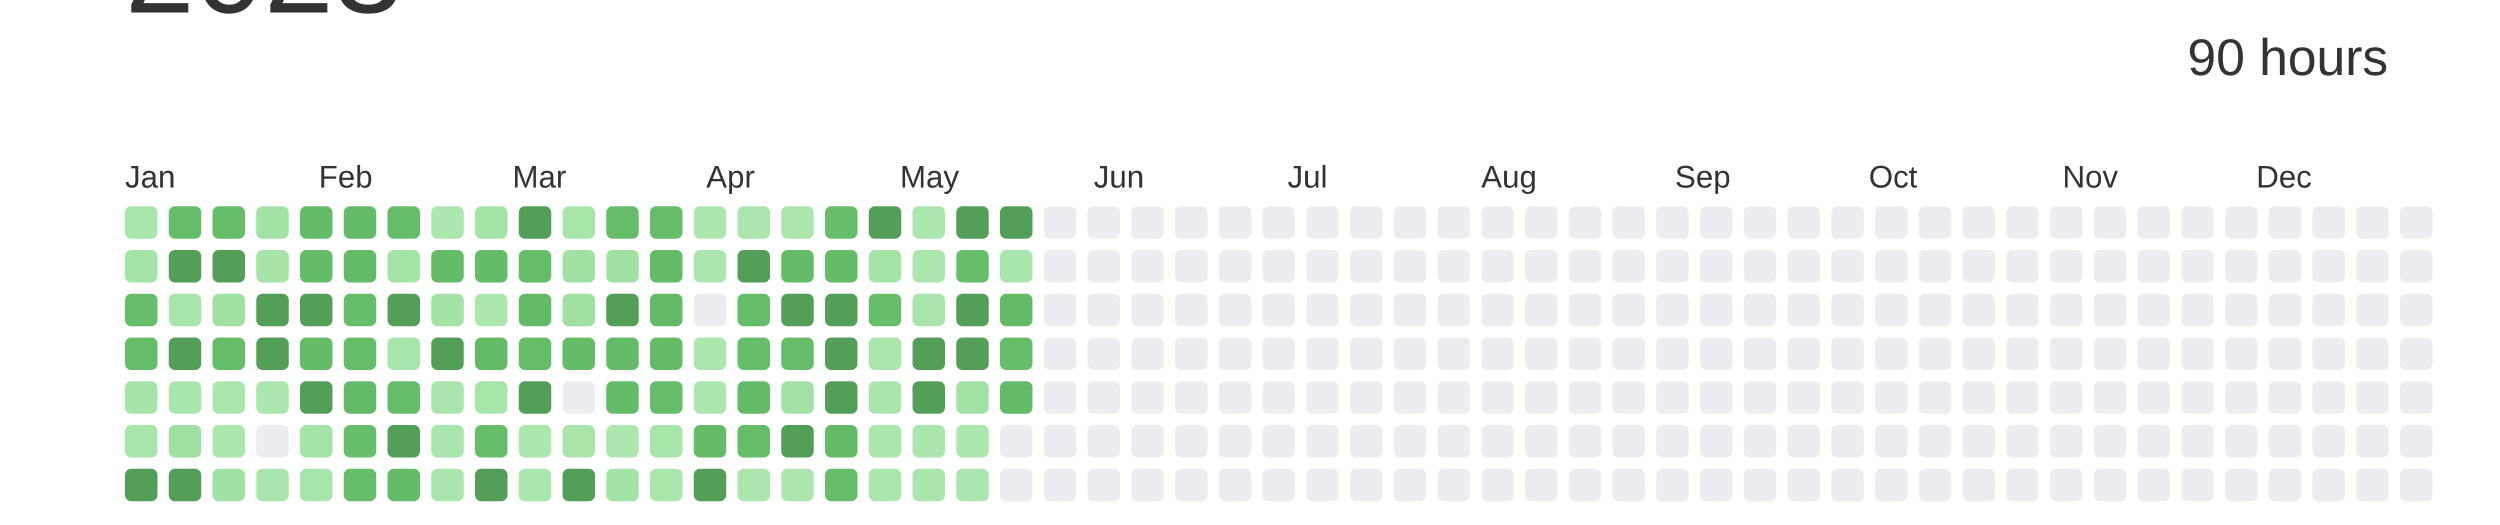
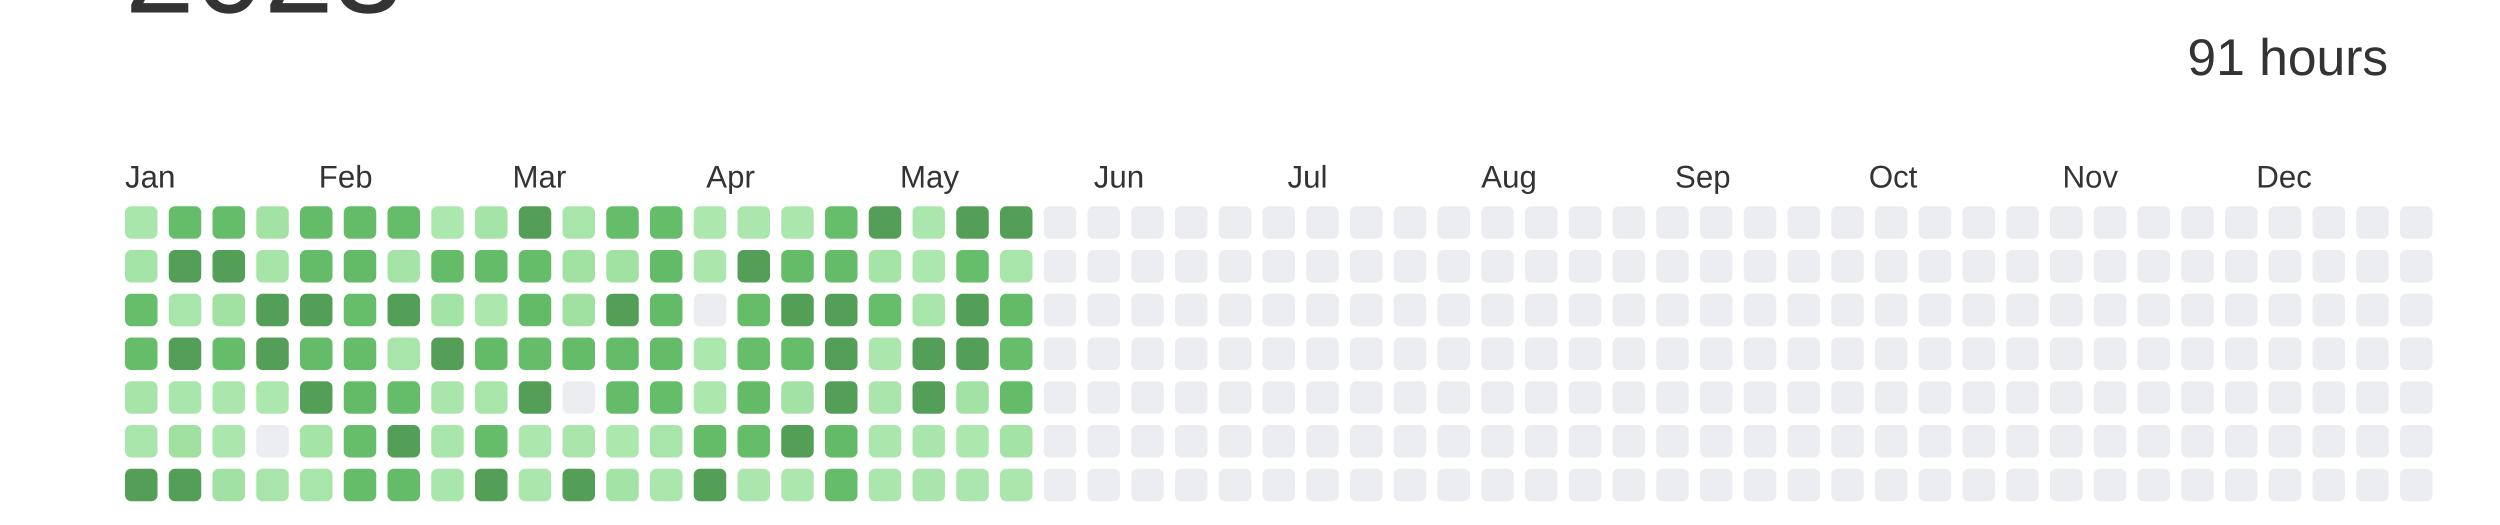
<svg xmlns="http://www.w3.org/2000/svg" baseProfile="full" height="42mm" version="1.1" viewBox="0,0,200,42" width="200mm">
  <defs />
  <rect fill="#ffffff" height="42" width="200" x="0" y="0" />
  <text alignment-baseline="hanging" fill="#333333" style="font-size:10.0px; font-family:Arial;" x="10" y="1">2023</text>
-   <text alignment-baseline="hanging" fill="#333333" style="font-size:4.125px; font-family:Arial;" x="175" y="6">90 hours</text>
+   <text alignment-baseline="hanging" fill="#333333" style="font-size:4.125px; font-family:Arial;" x="175" y="6">91 hours</text>
  <text fill="#333333" style="font-size:2.5px; font-family:Arial" x="10.0" y="15">Jan</text>
  <text fill="#333333" style="font-size:2.5px; font-family:Arial" x="25.5" y="15">Feb</text>
  <text fill="#333333" style="font-size:2.5px; font-family:Arial" x="41.0" y="15">Mar</text>
  <text fill="#333333" style="font-size:2.5px; font-family:Arial" x="56.5" y="15">Apr</text>
  <text fill="#333333" style="font-size:2.5px; font-family:Arial" x="72.0" y="15">May</text>
  <text fill="#333333" style="font-size:2.5px; font-family:Arial" x="87.5" y="15">Jun</text>
  <text fill="#333333" style="font-size:2.5px; font-family:Arial" x="103.0" y="15">Jul</text>
  <text fill="#333333" style="font-size:2.5px; font-family:Arial" x="118.5" y="15">Aug</text>
  <text fill="#333333" style="font-size:2.5px; font-family:Arial" x="134.0" y="15">Sep</text>
  <text fill="#333333" style="font-size:2.5px; font-family:Arial" x="149.5" y="15">Oct</text>
  <text fill="#333333" style="font-size:2.5px; font-family:Arial" x="165.0" y="15">Nov</text>
  <text fill="#333333" style="font-size:2.5px; font-family:Arial" x="180.5" y="15">Dec</text>
  <rect fill="#a9e6ab" height="2.6" rx="0.5" ry="0.5" width="2.6" x="10.0" y="16.5" />
  <rect fill="#a5e4a7" height="2.6" rx="0.5" ry="0.5" width="2.6" x="10.0" y="20.0" />
  <rect fill="#66be6b" height="2.6" rx="0.5" ry="0.5" width="2.6" x="10.0" y="23.5" />
  <rect fill="#65bd6a" height="2.6" rx="0.5" ry="0.5" width="2.6" x="10.0" y="27.0" />
  <rect fill="#a6e4a8" height="2.6" rx="0.5" ry="0.5" width="2.6" x="10.0" y="30.5" />
  <rect fill="#a9e6ab" height="2.6" rx="0.5" ry="0.5" width="2.6" x="10.0" y="34.0" />
  <rect fill="#549F57" height="2.6" rx="0.5" ry="0.5" width="2.6" x="10.0" y="37.5" />
  <rect fill="#65bd6a" height="2.6" rx="0.5" ry="0.5" width="2.6" x="13.5" y="16.5" />
  <rect fill="#549F57" height="2.6" rx="0.5" ry="0.5" width="2.6" x="13.5" y="20.0" />
  <rect fill="#a8e5aa" height="2.6" rx="0.5" ry="0.5" width="2.6" x="13.5" y="23.5" />
  <rect fill="#549F57" height="2.6" rx="0.5" ry="0.5" width="2.6" x="13.5" y="27.0" />
  <rect fill="#a9e6ab" height="2.6" rx="0.5" ry="0.5" width="2.6" x="13.5" y="30.5" />
  <rect fill="#a0e1a2" height="2.6" rx="0.5" ry="0.5" width="2.6" x="13.5" y="34.0" />
  <rect fill="#549F57" height="2.6" rx="0.5" ry="0.5" width="2.6" x="13.5" y="37.5" />
  <rect fill="#65bd69" height="2.6" rx="0.5" ry="0.5" width="2.6" x="17.0" y="16.5" />
  <rect fill="#549F57" height="2.6" rx="0.5" ry="0.5" width="2.6" x="17.0" y="20.0" />
  <rect fill="#a1e2a3" height="2.6" rx="0.5" ry="0.5" width="2.6" x="17.0" y="23.5" />
  <rect fill="#65bd6a" height="2.6" rx="0.5" ry="0.5" width="2.6" x="17.0" y="27.0" />
  <rect fill="#abe7ad" height="2.6" rx="0.5" ry="0.5" width="2.6" x="17.0" y="30.5" />
  <rect fill="#abe6ad" height="2.6" rx="0.5" ry="0.5" width="2.6" x="17.0" y="34.0" />
  <rect fill="#a1e2a4" height="2.6" rx="0.5" ry="0.5" width="2.6" x="17.0" y="37.5" />
  <rect fill="#a2e2a4" height="2.6" rx="0.5" ry="0.5" width="2.6" x="20.5" y="16.5" />
  <rect fill="#a6e4a8" height="2.6" rx="0.5" ry="0.5" width="2.6" x="20.5" y="20.0" />
  <rect fill="#549F57" height="2.6" rx="0.5" ry="0.5" width="2.6" x="20.5" y="23.5" />
  <rect fill="#549F57" height="2.6" rx="0.5" ry="0.5" width="2.6" x="20.5" y="27.0" />
  <rect fill="#ace7ae" height="2.6" rx="0.5" ry="0.5" width="2.6" x="20.5" y="30.5" />
  <rect fill="#EBEDF0" height="2.6" rx="0.5" ry="0.5" width="2.6" x="20.5" y="34.0" />
  <rect fill="#a9e5ab" height="2.6" rx="0.5" ry="0.5" width="2.6" x="20.5" y="37.5" />
  <rect fill="#64bc69" height="2.6" rx="0.5" ry="0.5" width="2.6" x="24.0" y="16.5" />
  <rect fill="#64bc68" height="2.6" rx="0.5" ry="0.5" width="2.6" x="24.0" y="20.0" />
  <rect fill="#549F57" height="2.6" rx="0.5" ry="0.5" width="2.6" x="24.0" y="23.5" />
  <rect fill="#64bc69" height="2.6" rx="0.5" ry="0.5" width="2.6" x="24.0" y="27.0" />
  <rect fill="#549F57" height="2.6" rx="0.5" ry="0.5" width="2.6" x="24.0" y="30.5" />
  <rect fill="#a4e4a7" height="2.6" rx="0.5" ry="0.5" width="2.6" x="24.0" y="34.0" />
  <rect fill="#a8e5aa" height="2.6" rx="0.5" ry="0.5" width="2.6" x="24.0" y="37.5" />
  <rect fill="#64bc69" height="2.6" rx="0.5" ry="0.5" width="2.6" x="27.5" y="16.5" />
  <rect fill="#63bb68" height="2.6" rx="0.5" ry="0.5" width="2.6" x="27.5" y="20.0" />
  <rect fill="#66be6b" height="2.6" rx="0.5" ry="0.5" width="2.6" x="27.5" y="23.5" />
  <rect fill="#65bd6a" height="2.6" rx="0.5" ry="0.5" width="2.6" x="27.5" y="27.0" />
  <rect fill="#63bb68" height="2.6" rx="0.5" ry="0.5" width="2.6" x="27.5" y="30.5" />
  <rect fill="#66be6a" height="2.6" rx="0.5" ry="0.5" width="2.6" x="27.5" y="34.0" />
  <rect fill="#65bd6a" height="2.6" rx="0.5" ry="0.5" width="2.6" x="27.5" y="37.5" />
  <rect fill="#65bd6a" height="2.6" rx="0.5" ry="0.5" width="2.6" x="31.0" y="16.5" />
  <rect fill="#a5e4a7" height="2.6" rx="0.5" ry="0.5" width="2.6" x="31.0" y="20.0" />
  <rect fill="#549F57" height="2.6" rx="0.5" ry="0.5" width="2.6" x="31.0" y="23.5" />
  <rect fill="#a8e5aa" height="2.6" rx="0.5" ry="0.5" width="2.6" x="31.0" y="27.0" />
  <rect fill="#65bd6a" height="2.6" rx="0.5" ry="0.5" width="2.6" x="31.0" y="30.5" />
  <rect fill="#549F57" height="2.6" rx="0.5" ry="0.5" width="2.6" x="31.0" y="34.0" />
  <rect fill="#64bc69" height="2.6" rx="0.5" ry="0.5" width="2.6" x="31.0" y="37.5" />
  <rect fill="#ace7ae" height="2.6" rx="0.5" ry="0.5" width="2.6" x="34.5" y="16.5" />
  <rect fill="#64bc69" height="2.6" rx="0.5" ry="0.5" width="2.6" x="34.5" y="20.0" />
  <rect fill="#a3e3a5" height="2.6" rx="0.5" ry="0.5" width="2.6" x="34.5" y="23.5" />
  <rect fill="#549F57" height="2.6" rx="0.5" ry="0.5" width="2.6" x="34.5" y="27.0" />
  <rect fill="#aae6ac" height="2.6" rx="0.5" ry="0.5" width="2.6" x="34.5" y="30.5" />
  <rect fill="#a9e6ab" height="2.6" rx="0.5" ry="0.5" width="2.6" x="34.5" y="34.0" />
  <rect fill="#a9e6ab" height="2.6" rx="0.5" ry="0.5" width="2.6" x="34.5" y="37.5" />
  <rect fill="#a5e4a7" height="2.6" rx="0.5" ry="0.5" width="2.6" x="38.0" y="16.5" />
  <rect fill="#64bc69" height="2.6" rx="0.5" ry="0.5" width="2.6" x="38.0" y="20.0" />
  <rect fill="#ace7ae" height="2.6" rx="0.5" ry="0.5" width="2.6" x="38.0" y="23.5" />
  <rect fill="#63bb68" height="2.6" rx="0.5" ry="0.5" width="2.6" x="38.0" y="27.0" />
  <rect fill="#a7e5a9" height="2.6" rx="0.5" ry="0.5" width="2.6" x="38.0" y="30.5" />
  <rect fill="#65bd6a" height="2.6" rx="0.5" ry="0.5" width="2.6" x="38.0" y="34.0" />
  <rect fill="#549F57" height="2.6" rx="0.5" ry="0.5" width="2.6" x="38.0" y="37.5" />
  <rect fill="#549F57" height="2.6" rx="0.5" ry="0.5" width="2.6" x="41.5" y="16.5" />
  <rect fill="#65bd6a" height="2.6" rx="0.5" ry="0.5" width="2.6" x="41.5" y="20.0" />
  <rect fill="#63bb68" height="2.6" rx="0.5" ry="0.5" width="2.6" x="41.5" y="23.5" />
  <rect fill="#65bd6a" height="2.6" rx="0.5" ry="0.5" width="2.6" x="41.5" y="27.0" />
  <rect fill="#549F57" height="2.6" rx="0.5" ry="0.5" width="2.6" x="41.5" y="30.5" />
  <rect fill="#ace7ae" height="2.6" rx="0.5" ry="0.5" width="2.6" x="41.5" y="34.0" />
  <rect fill="#abe7ad" height="2.6" rx="0.5" ry="0.5" width="2.6" x="41.5" y="37.5" />
  <rect fill="#a8e5aa" height="2.6" rx="0.5" ry="0.5" width="2.6" x="45.0" y="16.5" />
  <rect fill="#a1e2a3" height="2.6" rx="0.5" ry="0.5" width="2.6" x="45.0" y="20.0" />
  <rect fill="#a0e1a2" height="2.6" rx="0.5" ry="0.5" width="2.6" x="45.0" y="23.5" />
  <rect fill="#64bc69" height="2.6" rx="0.5" ry="0.5" width="2.6" x="45.0" y="27.0" />
  <rect fill="#EBEDF0" height="2.6" rx="0.5" ry="0.5" width="2.6" x="45.0" y="30.5" />
  <rect fill="#aae6ac" height="2.6" rx="0.5" ry="0.5" width="2.6" x="45.0" y="34.0" />
  <rect fill="#549F57" height="2.6" rx="0.5" ry="0.5" width="2.6" x="45.0" y="37.5" />
  <rect fill="#65bd6a" height="2.6" rx="0.5" ry="0.5" width="2.6" x="48.5" y="16.5" />
  <rect fill="#a1e2a3" height="2.6" rx="0.5" ry="0.5" width="2.6" x="48.5" y="20.0" />
  <rect fill="#549F57" height="2.6" rx="0.5" ry="0.5" width="2.6" x="48.5" y="23.5" />
  <rect fill="#64bc69" height="2.6" rx="0.5" ry="0.5" width="2.6" x="48.5" y="27.0" />
  <rect fill="#64bc69" height="2.6" rx="0.5" ry="0.5" width="2.6" x="48.5" y="30.5" />
  <rect fill="#ace7ae" height="2.6" rx="0.5" ry="0.5" width="2.6" x="48.5" y="34.0" />
  <rect fill="#a3e3a5" height="2.6" rx="0.5" ry="0.5" width="2.6" x="48.5" y="37.5" />
  <rect fill="#65bc69" height="2.6" rx="0.5" ry="0.5" width="2.6" x="52.0" y="16.5" />
  <rect fill="#63bb68" height="2.6" rx="0.5" ry="0.5" width="2.6" x="52.0" y="20.0" />
  <rect fill="#63bb68" height="2.6" rx="0.5" ry="0.5" width="2.6" x="52.0" y="23.5" />
  <rect fill="#64bb68" height="2.6" rx="0.5" ry="0.5" width="2.6" x="52.0" y="27.0" />
  <rect fill="#65bd6a" height="2.6" rx="0.5" ry="0.5" width="2.6" x="52.0" y="30.5" />
  <rect fill="#a8e5aa" height="2.6" rx="0.5" ry="0.5" width="2.6" x="52.0" y="34.0" />
  <rect fill="#abe7ad" height="2.6" rx="0.5" ry="0.5" width="2.6" x="52.0" y="37.5" />
  <rect fill="#ace7ae" height="2.6" rx="0.5" ry="0.5" width="2.6" x="55.5" y="16.5" />
  <rect fill="#abe7ad" height="2.6" rx="0.5" ry="0.5" width="2.6" x="55.5" y="20.0" />
  <rect fill="#EBEDF0" height="2.6" rx="0.5" ry="0.5" width="2.6" x="55.5" y="23.5" />
  <rect fill="#ace7ae" height="2.6" rx="0.5" ry="0.5" width="2.6" x="55.5" y="27.0" />
  <rect fill="#ace7ae" height="2.6" rx="0.5" ry="0.5" width="2.6" x="55.5" y="30.5" />
  <rect fill="#64bb68" height="2.6" rx="0.5" ry="0.5" width="2.6" x="55.5" y="34.0" />
  <rect fill="#549F57" height="2.6" rx="0.5" ry="0.5" width="2.6" x="55.5" y="37.5" />
  <rect fill="#abe7ad" height="2.6" rx="0.5" ry="0.5" width="2.6" x="59.0" y="16.5" />
  <rect fill="#549F57" height="2.6" rx="0.5" ry="0.5" width="2.6" x="59.0" y="20.0" />
  <rect fill="#65bd6a" height="2.6" rx="0.5" ry="0.5" width="2.6" x="59.0" y="23.5" />
  <rect fill="#66be6b" height="2.6" rx="0.5" ry="0.5" width="2.6" x="59.0" y="27.0" />
  <rect fill="#63bb68" height="2.6" rx="0.5" ry="0.5" width="2.6" x="59.0" y="30.5" />
  <rect fill="#65bd6a" height="2.6" rx="0.5" ry="0.5" width="2.6" x="59.0" y="34.0" />
  <rect fill="#abe7ad" height="2.6" rx="0.5" ry="0.5" width="2.6" x="59.0" y="37.5" />
  <rect fill="#abe7ad" height="2.6" rx="0.5" ry="0.5" width="2.6" x="62.5" y="16.5" />
  <rect fill="#64bc69" height="2.6" rx="0.5" ry="0.5" width="2.6" x="62.5" y="20.0" />
  <rect fill="#549F57" height="2.6" rx="0.5" ry="0.5" width="2.6" x="62.5" y="23.5" />
  <rect fill="#65bd6a" height="2.6" rx="0.5" ry="0.5" width="2.6" x="62.5" y="27.0" />
  <rect fill="#a2e2a4" height="2.6" rx="0.5" ry="0.5" width="2.6" x="62.5" y="30.5" />
  <rect fill="#549F57" height="2.6" rx="0.5" ry="0.5" width="2.6" x="62.5" y="34.0" />
  <rect fill="#ace7ae" height="2.6" rx="0.5" ry="0.5" width="2.6" x="62.5" y="37.5" />
  <rect fill="#66be6a" height="2.6" rx="0.5" ry="0.5" width="2.6" x="66.0" y="16.5" />
  <rect fill="#64bc69" height="2.6" rx="0.5" ry="0.5" width="2.6" x="66.0" y="20.0" />
  <rect fill="#549F57" height="2.6" rx="0.5" ry="0.5" width="2.6" x="66.0" y="23.5" />
  <rect fill="#549F57" height="2.6" rx="0.5" ry="0.5" width="2.6" x="66.0" y="27.0" />
  <rect fill="#549F57" height="2.6" rx="0.5" ry="0.5" width="2.6" x="66.0" y="30.5" />
  <rect fill="#63bb68" height="2.6" rx="0.5" ry="0.5" width="2.6" x="66.0" y="34.0" />
  <rect fill="#65bd6a" height="2.6" rx="0.5" ry="0.5" width="2.6" x="66.0" y="37.5" />
  <rect fill="#549F57" height="2.6" rx="0.5" ry="0.5" width="2.6" x="69.5" y="16.5" />
  <rect fill="#a5e4a7" height="2.6" rx="0.5" ry="0.5" width="2.6" x="69.5" y="20.0" />
  <rect fill="#66be6b" height="2.6" rx="0.5" ry="0.5" width="2.6" x="69.5" y="23.5" />
  <rect fill="#abe7ad" height="2.6" rx="0.5" ry="0.5" width="2.6" x="69.5" y="27.0" />
  <rect fill="#aae6ac" height="2.6" rx="0.5" ry="0.5" width="2.6" x="69.5" y="30.5" />
  <rect fill="#abe7ad" height="2.6" rx="0.5" ry="0.5" width="2.6" x="69.5" y="34.0" />
  <rect fill="#abe7ad" height="2.6" rx="0.5" ry="0.5" width="2.6" x="69.5" y="37.5" />
  <rect fill="#abe7ad" height="2.6" rx="0.5" ry="0.5" width="2.6" x="73.0" y="16.5" />
  <rect fill="#ace7ae" height="2.6" rx="0.5" ry="0.5" width="2.6" x="73.0" y="20.0" />
  <rect fill="#a8e5aa" height="2.6" rx="0.5" ry="0.5" width="2.6" x="73.0" y="23.5" />
  <rect fill="#549F57" height="2.6" rx="0.5" ry="0.5" width="2.6" x="73.0" y="27.0" />
  <rect fill="#549F57" height="2.6" rx="0.5" ry="0.5" width="2.6" x="73.0" y="30.5" />
  <rect fill="#aae6ac" height="2.6" rx="0.5" ry="0.5" width="2.6" x="73.0" y="34.0" />
  <rect fill="#aae6ac" height="2.6" rx="0.5" ry="0.5" width="2.6" x="73.0" y="37.5" />
  <rect fill="#549F57" height="2.6" rx="0.5" ry="0.5" width="2.6" x="76.5" y="16.5" />
  <rect fill="#66be6a" height="2.6" rx="0.5" ry="0.5" width="2.6" x="76.5" y="20.0" />
  <rect fill="#549F57" height="2.6" rx="0.5" ry="0.5" width="2.6" x="76.5" y="23.5" />
  <rect fill="#549F57" height="2.6" rx="0.5" ry="0.5" width="2.6" x="76.5" y="27.0" />
  <rect fill="#a2e2a4" height="2.6" rx="0.5" ry="0.5" width="2.6" x="76.5" y="30.5" />
  <rect fill="#ace7ae" height="2.6" rx="0.5" ry="0.5" width="2.6" x="76.5" y="34.0" />
  <rect fill="#aae6ad" height="2.6" rx="0.5" ry="0.5" width="2.6" x="76.5" y="37.5" />
  <rect fill="#549F57" height="2.6" rx="0.5" ry="0.5" width="2.6" x="80.0" y="16.5" />
  <rect fill="#a9e6ab" height="2.6" rx="0.5" ry="0.5" width="2.6" x="80.0" y="20.0" />
  <rect fill="#63bb68" height="2.6" rx="0.5" ry="0.5" width="2.6" x="80.0" y="23.5" />
  <rect fill="#66be6a" height="2.6" rx="0.5" ry="0.5" width="2.6" x="80.0" y="27.0" />
  <rect fill="#64bc69" height="2.6" rx="0.5" ry="0.5" width="2.6" x="80.0" y="30.5" />
-   <rect fill="#EBEDF0" height="2.6" rx="0.5" ry="0.5" width="2.6" x="80.0" y="34.0" />
-   <rect fill="#EBEDF0" height="2.6" rx="0.5" ry="0.5" width="2.6" x="80.0" y="37.5" />
+   <rect fill="#a3e3a5" height="2.6" rx="0.5" ry="0.5" width="2.6" x="80.0" y="34.0" />
+   <rect fill="#abe6ad" height="2.6" rx="0.5" ry="0.5" width="2.6" x="80.0" y="37.5" />
  <rect fill="#EBEDF0" height="2.6" rx="0.5" ry="0.5" width="2.6" x="83.5" y="16.5" />
  <rect fill="#EBEDF0" height="2.6" rx="0.5" ry="0.5" width="2.6" x="83.5" y="20.0" />
  <rect fill="#EBEDF0" height="2.6" rx="0.5" ry="0.5" width="2.6" x="83.5" y="23.5" />
  <rect fill="#EBEDF0" height="2.6" rx="0.5" ry="0.5" width="2.6" x="83.5" y="27.0" />
  <rect fill="#EBEDF0" height="2.6" rx="0.5" ry="0.5" width="2.6" x="83.5" y="30.5" />
  <rect fill="#EBEDF0" height="2.6" rx="0.5" ry="0.5" width="2.6" x="83.5" y="34.0" />
  <rect fill="#EBEDF0" height="2.6" rx="0.5" ry="0.5" width="2.6" x="83.5" y="37.5" />
  <rect fill="#EBEDF0" height="2.6" rx="0.5" ry="0.5" width="2.6" x="87.0" y="16.5" />
  <rect fill="#EBEDF0" height="2.6" rx="0.5" ry="0.5" width="2.6" x="87.0" y="20.0" />
  <rect fill="#EBEDF0" height="2.6" rx="0.5" ry="0.5" width="2.6" x="87.0" y="23.5" />
  <rect fill="#EBEDF0" height="2.6" rx="0.5" ry="0.5" width="2.6" x="87.0" y="27.0" />
  <rect fill="#EBEDF0" height="2.6" rx="0.5" ry="0.5" width="2.6" x="87.0" y="30.5" />
  <rect fill="#EBEDF0" height="2.6" rx="0.5" ry="0.5" width="2.6" x="87.0" y="34.0" />
  <rect fill="#EBEDF0" height="2.6" rx="0.5" ry="0.5" width="2.6" x="87.0" y="37.5" />
  <rect fill="#EBEDF0" height="2.6" rx="0.5" ry="0.5" width="2.6" x="90.5" y="16.5" />
  <rect fill="#EBEDF0" height="2.6" rx="0.5" ry="0.5" width="2.6" x="90.5" y="20.0" />
  <rect fill="#EBEDF0" height="2.6" rx="0.5" ry="0.5" width="2.6" x="90.5" y="23.5" />
  <rect fill="#EBEDF0" height="2.6" rx="0.5" ry="0.5" width="2.6" x="90.5" y="27.0" />
  <rect fill="#EBEDF0" height="2.6" rx="0.5" ry="0.5" width="2.6" x="90.5" y="30.5" />
  <rect fill="#EBEDF0" height="2.6" rx="0.5" ry="0.5" width="2.6" x="90.5" y="34.0" />
  <rect fill="#EBEDF0" height="2.6" rx="0.5" ry="0.5" width="2.6" x="90.5" y="37.5" />
  <rect fill="#EBEDF0" height="2.6" rx="0.5" ry="0.5" width="2.6" x="94.0" y="16.5" />
  <rect fill="#EBEDF0" height="2.6" rx="0.5" ry="0.5" width="2.6" x="94.0" y="20.0" />
  <rect fill="#EBEDF0" height="2.6" rx="0.5" ry="0.5" width="2.6" x="94.0" y="23.5" />
  <rect fill="#EBEDF0" height="2.6" rx="0.5" ry="0.5" width="2.6" x="94.0" y="27.0" />
  <rect fill="#EBEDF0" height="2.6" rx="0.5" ry="0.5" width="2.6" x="94.0" y="30.5" />
  <rect fill="#EBEDF0" height="2.6" rx="0.5" ry="0.5" width="2.6" x="94.0" y="34.0" />
  <rect fill="#EBEDF0" height="2.6" rx="0.5" ry="0.5" width="2.6" x="94.0" y="37.5" />
  <rect fill="#EBEDF0" height="2.6" rx="0.5" ry="0.5" width="2.6" x="97.5" y="16.5" />
  <rect fill="#EBEDF0" height="2.6" rx="0.5" ry="0.5" width="2.6" x="97.5" y="20.0" />
  <rect fill="#EBEDF0" height="2.6" rx="0.5" ry="0.5" width="2.6" x="97.5" y="23.5" />
  <rect fill="#EBEDF0" height="2.6" rx="0.5" ry="0.5" width="2.6" x="97.5" y="27.0" />
  <rect fill="#EBEDF0" height="2.6" rx="0.5" ry="0.5" width="2.6" x="97.5" y="30.5" />
  <rect fill="#EBEDF0" height="2.6" rx="0.5" ry="0.5" width="2.6" x="97.5" y="34.0" />
  <rect fill="#EBEDF0" height="2.6" rx="0.5" ry="0.5" width="2.6" x="97.5" y="37.5" />
  <rect fill="#EBEDF0" height="2.6" rx="0.5" ry="0.5" width="2.6" x="101.0" y="16.5" />
  <rect fill="#EBEDF0" height="2.6" rx="0.5" ry="0.5" width="2.6" x="101.0" y="20.0" />
  <rect fill="#EBEDF0" height="2.6" rx="0.5" ry="0.5" width="2.6" x="101.0" y="23.5" />
  <rect fill="#EBEDF0" height="2.6" rx="0.5" ry="0.5" width="2.6" x="101.0" y="27.0" />
  <rect fill="#EBEDF0" height="2.6" rx="0.5" ry="0.5" width="2.6" x="101.0" y="30.5" />
  <rect fill="#EBEDF0" height="2.6" rx="0.5" ry="0.5" width="2.6" x="101.0" y="34.0" />
  <rect fill="#EBEDF0" height="2.6" rx="0.5" ry="0.5" width="2.6" x="101.0" y="37.5" />
  <rect fill="#EBEDF0" height="2.6" rx="0.5" ry="0.5" width="2.6" x="104.5" y="16.5" />
  <rect fill="#EBEDF0" height="2.6" rx="0.5" ry="0.5" width="2.6" x="104.5" y="20.0" />
  <rect fill="#EBEDF0" height="2.6" rx="0.5" ry="0.5" width="2.6" x="104.5" y="23.5" />
  <rect fill="#EBEDF0" height="2.6" rx="0.5" ry="0.5" width="2.6" x="104.5" y="27.0" />
  <rect fill="#EBEDF0" height="2.6" rx="0.5" ry="0.5" width="2.6" x="104.5" y="30.5" />
  <rect fill="#EBEDF0" height="2.6" rx="0.5" ry="0.5" width="2.6" x="104.5" y="34.0" />
  <rect fill="#EBEDF0" height="2.6" rx="0.5" ry="0.5" width="2.6" x="104.5" y="37.5" />
  <rect fill="#EBEDF0" height="2.6" rx="0.5" ry="0.5" width="2.6" x="108.0" y="16.5" />
  <rect fill="#EBEDF0" height="2.6" rx="0.5" ry="0.5" width="2.6" x="108.0" y="20.0" />
  <rect fill="#EBEDF0" height="2.6" rx="0.5" ry="0.5" width="2.6" x="108.0" y="23.5" />
  <rect fill="#EBEDF0" height="2.6" rx="0.5" ry="0.5" width="2.6" x="108.0" y="27.0" />
  <rect fill="#EBEDF0" height="2.6" rx="0.5" ry="0.5" width="2.6" x="108.0" y="30.5" />
  <rect fill="#EBEDF0" height="2.6" rx="0.5" ry="0.5" width="2.6" x="108.0" y="34.0" />
  <rect fill="#EBEDF0" height="2.6" rx="0.5" ry="0.5" width="2.6" x="108.0" y="37.5" />
  <rect fill="#EBEDF0" height="2.6" rx="0.5" ry="0.5" width="2.6" x="111.5" y="16.5" />
  <rect fill="#EBEDF0" height="2.6" rx="0.5" ry="0.5" width="2.6" x="111.5" y="20.0" />
  <rect fill="#EBEDF0" height="2.6" rx="0.5" ry="0.5" width="2.6" x="111.5" y="23.5" />
  <rect fill="#EBEDF0" height="2.6" rx="0.5" ry="0.5" width="2.6" x="111.5" y="27.0" />
  <rect fill="#EBEDF0" height="2.6" rx="0.5" ry="0.5" width="2.6" x="111.5" y="30.5" />
  <rect fill="#EBEDF0" height="2.6" rx="0.5" ry="0.5" width="2.6" x="111.5" y="34.0" />
  <rect fill="#EBEDF0" height="2.6" rx="0.5" ry="0.5" width="2.6" x="111.5" y="37.5" />
  <rect fill="#EBEDF0" height="2.6" rx="0.5" ry="0.5" width="2.6" x="115.0" y="16.5" />
  <rect fill="#EBEDF0" height="2.6" rx="0.5" ry="0.5" width="2.6" x="115.0" y="20.0" />
  <rect fill="#EBEDF0" height="2.6" rx="0.5" ry="0.5" width="2.6" x="115.0" y="23.5" />
  <rect fill="#EBEDF0" height="2.6" rx="0.5" ry="0.5" width="2.6" x="115.0" y="27.0" />
  <rect fill="#EBEDF0" height="2.6" rx="0.5" ry="0.5" width="2.6" x="115.0" y="30.5" />
  <rect fill="#EBEDF0" height="2.6" rx="0.5" ry="0.5" width="2.6" x="115.0" y="34.0" />
  <rect fill="#EBEDF0" height="2.6" rx="0.5" ry="0.5" width="2.6" x="115.0" y="37.5" />
  <rect fill="#EBEDF0" height="2.6" rx="0.5" ry="0.5" width="2.6" x="118.5" y="16.5" />
  <rect fill="#EBEDF0" height="2.6" rx="0.5" ry="0.5" width="2.6" x="118.5" y="20.0" />
  <rect fill="#EBEDF0" height="2.6" rx="0.5" ry="0.5" width="2.6" x="118.5" y="23.5" />
  <rect fill="#EBEDF0" height="2.6" rx="0.5" ry="0.5" width="2.6" x="118.5" y="27.0" />
  <rect fill="#EBEDF0" height="2.6" rx="0.5" ry="0.5" width="2.6" x="118.5" y="30.5" />
  <rect fill="#EBEDF0" height="2.6" rx="0.5" ry="0.5" width="2.6" x="118.5" y="34.0" />
  <rect fill="#EBEDF0" height="2.6" rx="0.5" ry="0.5" width="2.6" x="118.5" y="37.5" />
  <rect fill="#EBEDF0" height="2.6" rx="0.5" ry="0.5" width="2.6" x="122.0" y="16.5" />
  <rect fill="#EBEDF0" height="2.6" rx="0.5" ry="0.5" width="2.6" x="122.0" y="20.0" />
  <rect fill="#EBEDF0" height="2.6" rx="0.5" ry="0.5" width="2.6" x="122.0" y="23.5" />
  <rect fill="#EBEDF0" height="2.6" rx="0.5" ry="0.5" width="2.6" x="122.0" y="27.0" />
  <rect fill="#EBEDF0" height="2.6" rx="0.5" ry="0.5" width="2.6" x="122.0" y="30.5" />
  <rect fill="#EBEDF0" height="2.6" rx="0.5" ry="0.5" width="2.6" x="122.0" y="34.0" />
  <rect fill="#EBEDF0" height="2.6" rx="0.5" ry="0.5" width="2.6" x="122.0" y="37.5" />
  <rect fill="#EBEDF0" height="2.6" rx="0.5" ry="0.5" width="2.6" x="125.5" y="16.5" />
  <rect fill="#EBEDF0" height="2.6" rx="0.5" ry="0.5" width="2.6" x="125.5" y="20.0" />
  <rect fill="#EBEDF0" height="2.6" rx="0.5" ry="0.5" width="2.6" x="125.5" y="23.5" />
  <rect fill="#EBEDF0" height="2.6" rx="0.5" ry="0.5" width="2.6" x="125.5" y="27.0" />
  <rect fill="#EBEDF0" height="2.6" rx="0.5" ry="0.5" width="2.6" x="125.5" y="30.5" />
  <rect fill="#EBEDF0" height="2.6" rx="0.5" ry="0.5" width="2.6" x="125.5" y="34.0" />
  <rect fill="#EBEDF0" height="2.6" rx="0.5" ry="0.5" width="2.6" x="125.5" y="37.5" />
  <rect fill="#EBEDF0" height="2.6" rx="0.5" ry="0.5" width="2.6" x="129.0" y="16.5" />
  <rect fill="#EBEDF0" height="2.6" rx="0.5" ry="0.5" width="2.6" x="129.0" y="20.0" />
  <rect fill="#EBEDF0" height="2.6" rx="0.5" ry="0.5" width="2.6" x="129.0" y="23.5" />
  <rect fill="#EBEDF0" height="2.6" rx="0.5" ry="0.5" width="2.6" x="129.0" y="27.0" />
  <rect fill="#EBEDF0" height="2.6" rx="0.5" ry="0.5" width="2.6" x="129.0" y="30.5" />
  <rect fill="#EBEDF0" height="2.6" rx="0.5" ry="0.5" width="2.6" x="129.0" y="34.0" />
  <rect fill="#EBEDF0" height="2.6" rx="0.5" ry="0.5" width="2.6" x="129.0" y="37.5" />
  <rect fill="#EBEDF0" height="2.6" rx="0.5" ry="0.5" width="2.6" x="132.5" y="16.5" />
  <rect fill="#EBEDF0" height="2.6" rx="0.5" ry="0.5" width="2.6" x="132.5" y="20.0" />
  <rect fill="#EBEDF0" height="2.6" rx="0.5" ry="0.5" width="2.6" x="132.5" y="23.5" />
  <rect fill="#EBEDF0" height="2.6" rx="0.5" ry="0.5" width="2.6" x="132.5" y="27.0" />
  <rect fill="#EBEDF0" height="2.6" rx="0.5" ry="0.5" width="2.6" x="132.5" y="30.5" />
  <rect fill="#EBEDF0" height="2.6" rx="0.5" ry="0.5" width="2.6" x="132.5" y="34.0" />
  <rect fill="#EBEDF0" height="2.6" rx="0.5" ry="0.5" width="2.6" x="132.5" y="37.5" />
  <rect fill="#EBEDF0" height="2.6" rx="0.5" ry="0.5" width="2.6" x="136.0" y="16.5" />
  <rect fill="#EBEDF0" height="2.6" rx="0.5" ry="0.5" width="2.6" x="136.0" y="20.0" />
  <rect fill="#EBEDF0" height="2.6" rx="0.5" ry="0.5" width="2.6" x="136.0" y="23.5" />
  <rect fill="#EBEDF0" height="2.6" rx="0.5" ry="0.5" width="2.6" x="136.0" y="27.0" />
  <rect fill="#EBEDF0" height="2.6" rx="0.5" ry="0.5" width="2.6" x="136.0" y="30.5" />
  <rect fill="#EBEDF0" height="2.6" rx="0.5" ry="0.5" width="2.6" x="136.0" y="34.0" />
  <rect fill="#EBEDF0" height="2.6" rx="0.5" ry="0.5" width="2.6" x="136.0" y="37.5" />
  <rect fill="#EBEDF0" height="2.6" rx="0.5" ry="0.5" width="2.6" x="139.5" y="16.5" />
  <rect fill="#EBEDF0" height="2.6" rx="0.5" ry="0.5" width="2.6" x="139.5" y="20.0" />
  <rect fill="#EBEDF0" height="2.6" rx="0.5" ry="0.5" width="2.6" x="139.5" y="23.5" />
  <rect fill="#EBEDF0" height="2.6" rx="0.5" ry="0.5" width="2.6" x="139.5" y="27.0" />
  <rect fill="#EBEDF0" height="2.6" rx="0.5" ry="0.5" width="2.6" x="139.5" y="30.5" />
  <rect fill="#EBEDF0" height="2.6" rx="0.5" ry="0.5" width="2.6" x="139.5" y="34.0" />
  <rect fill="#EBEDF0" height="2.6" rx="0.5" ry="0.5" width="2.6" x="139.5" y="37.5" />
  <rect fill="#EBEDF0" height="2.6" rx="0.5" ry="0.5" width="2.6" x="143.0" y="16.5" />
  <rect fill="#EBEDF0" height="2.6" rx="0.5" ry="0.5" width="2.6" x="143.0" y="20.0" />
  <rect fill="#EBEDF0" height="2.6" rx="0.5" ry="0.5" width="2.6" x="143.0" y="23.5" />
  <rect fill="#EBEDF0" height="2.6" rx="0.5" ry="0.5" width="2.6" x="143.0" y="27.0" />
  <rect fill="#EBEDF0" height="2.6" rx="0.5" ry="0.5" width="2.6" x="143.0" y="30.5" />
  <rect fill="#EBEDF0" height="2.6" rx="0.5" ry="0.5" width="2.6" x="143.0" y="34.0" />
  <rect fill="#EBEDF0" height="2.6" rx="0.5" ry="0.5" width="2.6" x="143.0" y="37.5" />
  <rect fill="#EBEDF0" height="2.6" rx="0.5" ry="0.5" width="2.6" x="146.5" y="16.5" />
  <rect fill="#EBEDF0" height="2.6" rx="0.5" ry="0.5" width="2.6" x="146.5" y="20.0" />
  <rect fill="#EBEDF0" height="2.6" rx="0.5" ry="0.5" width="2.6" x="146.5" y="23.5" />
  <rect fill="#EBEDF0" height="2.6" rx="0.5" ry="0.5" width="2.6" x="146.5" y="27.0" />
  <rect fill="#EBEDF0" height="2.6" rx="0.5" ry="0.5" width="2.6" x="146.5" y="30.5" />
  <rect fill="#EBEDF0" height="2.6" rx="0.5" ry="0.5" width="2.6" x="146.5" y="34.0" />
  <rect fill="#EBEDF0" height="2.6" rx="0.5" ry="0.5" width="2.6" x="146.5" y="37.5" />
  <rect fill="#EBEDF0" height="2.6" rx="0.5" ry="0.5" width="2.6" x="150.0" y="16.5" />
  <rect fill="#EBEDF0" height="2.6" rx="0.5" ry="0.5" width="2.6" x="150.0" y="20.0" />
  <rect fill="#EBEDF0" height="2.6" rx="0.5" ry="0.5" width="2.6" x="150.0" y="23.5" />
  <rect fill="#EBEDF0" height="2.6" rx="0.5" ry="0.5" width="2.6" x="150.0" y="27.0" />
  <rect fill="#EBEDF0" height="2.6" rx="0.5" ry="0.5" width="2.6" x="150.0" y="30.5" />
  <rect fill="#EBEDF0" height="2.6" rx="0.5" ry="0.5" width="2.6" x="150.0" y="34.0" />
  <rect fill="#EBEDF0" height="2.6" rx="0.5" ry="0.5" width="2.6" x="150.0" y="37.5" />
  <rect fill="#EBEDF0" height="2.6" rx="0.5" ry="0.5" width="2.6" x="153.5" y="16.5" />
  <rect fill="#EBEDF0" height="2.6" rx="0.5" ry="0.5" width="2.6" x="153.5" y="20.0" />
  <rect fill="#EBEDF0" height="2.6" rx="0.5" ry="0.5" width="2.6" x="153.5" y="23.5" />
  <rect fill="#EBEDF0" height="2.6" rx="0.5" ry="0.5" width="2.6" x="153.5" y="27.0" />
  <rect fill="#EBEDF0" height="2.6" rx="0.5" ry="0.5" width="2.6" x="153.5" y="30.5" />
  <rect fill="#EBEDF0" height="2.6" rx="0.5" ry="0.5" width="2.6" x="153.5" y="34.0" />
  <rect fill="#EBEDF0" height="2.6" rx="0.5" ry="0.5" width="2.6" x="153.5" y="37.5" />
  <rect fill="#EBEDF0" height="2.6" rx="0.5" ry="0.5" width="2.6" x="157.0" y="16.5" />
  <rect fill="#EBEDF0" height="2.6" rx="0.5" ry="0.5" width="2.6" x="157.0" y="20.0" />
  <rect fill="#EBEDF0" height="2.6" rx="0.5" ry="0.5" width="2.6" x="157.0" y="23.5" />
  <rect fill="#EBEDF0" height="2.6" rx="0.5" ry="0.5" width="2.6" x="157.0" y="27.0" />
  <rect fill="#EBEDF0" height="2.6" rx="0.5" ry="0.5" width="2.6" x="157.0" y="30.5" />
  <rect fill="#EBEDF0" height="2.6" rx="0.5" ry="0.5" width="2.6" x="157.0" y="34.0" />
  <rect fill="#EBEDF0" height="2.6" rx="0.5" ry="0.5" width="2.6" x="157.0" y="37.5" />
  <rect fill="#EBEDF0" height="2.6" rx="0.5" ry="0.5" width="2.6" x="160.5" y="16.5" />
  <rect fill="#EBEDF0" height="2.6" rx="0.5" ry="0.5" width="2.6" x="160.5" y="20.0" />
  <rect fill="#EBEDF0" height="2.6" rx="0.5" ry="0.5" width="2.6" x="160.5" y="23.5" />
  <rect fill="#EBEDF0" height="2.6" rx="0.5" ry="0.5" width="2.6" x="160.5" y="27.0" />
  <rect fill="#EBEDF0" height="2.6" rx="0.5" ry="0.5" width="2.6" x="160.5" y="30.5" />
  <rect fill="#EBEDF0" height="2.6" rx="0.5" ry="0.5" width="2.6" x="160.5" y="34.0" />
  <rect fill="#EBEDF0" height="2.6" rx="0.5" ry="0.5" width="2.6" x="160.5" y="37.5" />
  <rect fill="#EBEDF0" height="2.6" rx="0.5" ry="0.5" width="2.6" x="164.0" y="16.5" />
  <rect fill="#EBEDF0" height="2.6" rx="0.5" ry="0.5" width="2.6" x="164.0" y="20.0" />
  <rect fill="#EBEDF0" height="2.6" rx="0.5" ry="0.5" width="2.6" x="164.0" y="23.5" />
  <rect fill="#EBEDF0" height="2.6" rx="0.5" ry="0.5" width="2.6" x="164.0" y="27.0" />
  <rect fill="#EBEDF0" height="2.6" rx="0.5" ry="0.5" width="2.6" x="164.0" y="30.5" />
  <rect fill="#EBEDF0" height="2.6" rx="0.5" ry="0.5" width="2.6" x="164.0" y="34.0" />
  <rect fill="#EBEDF0" height="2.6" rx="0.5" ry="0.5" width="2.6" x="164.0" y="37.5" />
  <rect fill="#EBEDF0" height="2.6" rx="0.5" ry="0.5" width="2.6" x="167.5" y="16.5" />
  <rect fill="#EBEDF0" height="2.6" rx="0.5" ry="0.5" width="2.6" x="167.5" y="20.0" />
  <rect fill="#EBEDF0" height="2.6" rx="0.5" ry="0.5" width="2.6" x="167.5" y="23.5" />
  <rect fill="#EBEDF0" height="2.6" rx="0.5" ry="0.5" width="2.6" x="167.5" y="27.0" />
  <rect fill="#EBEDF0" height="2.6" rx="0.5" ry="0.5" width="2.6" x="167.5" y="30.5" />
  <rect fill="#EBEDF0" height="2.6" rx="0.5" ry="0.5" width="2.6" x="167.5" y="34.0" />
  <rect fill="#EBEDF0" height="2.6" rx="0.5" ry="0.5" width="2.6" x="167.5" y="37.5" />
  <rect fill="#EBEDF0" height="2.6" rx="0.5" ry="0.5" width="2.6" x="171.0" y="16.5" />
  <rect fill="#EBEDF0" height="2.6" rx="0.5" ry="0.5" width="2.6" x="171.0" y="20.0" />
  <rect fill="#EBEDF0" height="2.6" rx="0.5" ry="0.5" width="2.6" x="171.0" y="23.5" />
  <rect fill="#EBEDF0" height="2.6" rx="0.5" ry="0.5" width="2.6" x="171.0" y="27.0" />
  <rect fill="#EBEDF0" height="2.6" rx="0.5" ry="0.5" width="2.6" x="171.0" y="30.5" />
  <rect fill="#EBEDF0" height="2.6" rx="0.5" ry="0.5" width="2.6" x="171.0" y="34.0" />
  <rect fill="#EBEDF0" height="2.6" rx="0.5" ry="0.5" width="2.6" x="171.0" y="37.5" />
  <rect fill="#EBEDF0" height="2.6" rx="0.5" ry="0.5" width="2.6" x="174.5" y="16.5" />
  <rect fill="#EBEDF0" height="2.6" rx="0.5" ry="0.5" width="2.6" x="174.5" y="20.0" />
  <rect fill="#EBEDF0" height="2.6" rx="0.5" ry="0.5" width="2.6" x="174.5" y="23.5" />
  <rect fill="#EBEDF0" height="2.6" rx="0.5" ry="0.5" width="2.6" x="174.5" y="27.0" />
  <rect fill="#EBEDF0" height="2.6" rx="0.5" ry="0.5" width="2.6" x="174.5" y="30.5" />
  <rect fill="#EBEDF0" height="2.6" rx="0.5" ry="0.5" width="2.6" x="174.5" y="34.0" />
  <rect fill="#EBEDF0" height="2.6" rx="0.5" ry="0.5" width="2.6" x="174.5" y="37.5" />
  <rect fill="#EBEDF0" height="2.6" rx="0.5" ry="0.5" width="2.6" x="178.0" y="16.5" />
  <rect fill="#EBEDF0" height="2.6" rx="0.5" ry="0.5" width="2.6" x="178.0" y="20.0" />
  <rect fill="#EBEDF0" height="2.6" rx="0.5" ry="0.5" width="2.6" x="178.0" y="23.5" />
  <rect fill="#EBEDF0" height="2.6" rx="0.5" ry="0.5" width="2.6" x="178.0" y="27.0" />
  <rect fill="#EBEDF0" height="2.6" rx="0.5" ry="0.5" width="2.6" x="178.0" y="30.5" />
  <rect fill="#EBEDF0" height="2.6" rx="0.5" ry="0.5" width="2.6" x="178.0" y="34.0" />
  <rect fill="#EBEDF0" height="2.6" rx="0.5" ry="0.5" width="2.6" x="178.0" y="37.5" />
  <rect fill="#EBEDF0" height="2.6" rx="0.5" ry="0.5" width="2.6" x="181.5" y="16.5" />
  <rect fill="#EBEDF0" height="2.6" rx="0.5" ry="0.5" width="2.6" x="181.5" y="20.0" />
  <rect fill="#EBEDF0" height="2.6" rx="0.5" ry="0.5" width="2.6" x="181.5" y="23.5" />
  <rect fill="#EBEDF0" height="2.6" rx="0.5" ry="0.5" width="2.6" x="181.5" y="27.0" />
  <rect fill="#EBEDF0" height="2.6" rx="0.5" ry="0.5" width="2.6" x="181.5" y="30.5" />
  <rect fill="#EBEDF0" height="2.6" rx="0.5" ry="0.5" width="2.6" x="181.5" y="34.0" />
  <rect fill="#EBEDF0" height="2.6" rx="0.5" ry="0.5" width="2.6" x="181.5" y="37.5" />
  <rect fill="#EBEDF0" height="2.6" rx="0.5" ry="0.5" width="2.6" x="185.0" y="16.5" />
  <rect fill="#EBEDF0" height="2.6" rx="0.5" ry="0.5" width="2.6" x="185.0" y="20.0" />
  <rect fill="#EBEDF0" height="2.6" rx="0.5" ry="0.5" width="2.6" x="185.0" y="23.5" />
  <rect fill="#EBEDF0" height="2.6" rx="0.5" ry="0.5" width="2.6" x="185.0" y="27.0" />
  <rect fill="#EBEDF0" height="2.6" rx="0.5" ry="0.5" width="2.6" x="185.0" y="30.5" />
  <rect fill="#EBEDF0" height="2.6" rx="0.5" ry="0.5" width="2.6" x="185.0" y="34.0" />
  <rect fill="#EBEDF0" height="2.6" rx="0.5" ry="0.5" width="2.6" x="185.0" y="37.5" />
  <rect fill="#EBEDF0" height="2.6" rx="0.5" ry="0.5" width="2.6" x="188.5" y="16.5" />
  <rect fill="#EBEDF0" height="2.6" rx="0.5" ry="0.5" width="2.6" x="188.5" y="20.0" />
  <rect fill="#EBEDF0" height="2.6" rx="0.5" ry="0.5" width="2.6" x="188.5" y="23.5" />
  <rect fill="#EBEDF0" height="2.6" rx="0.5" ry="0.5" width="2.6" x="188.5" y="27.0" />
  <rect fill="#EBEDF0" height="2.6" rx="0.5" ry="0.5" width="2.6" x="188.5" y="30.5" />
  <rect fill="#EBEDF0" height="2.6" rx="0.5" ry="0.5" width="2.6" x="188.5" y="34.0" />
  <rect fill="#EBEDF0" height="2.6" rx="0.5" ry="0.5" width="2.6" x="188.5" y="37.5" />
  <rect fill="#EBEDF0" height="2.6" rx="0.5" ry="0.5" width="2.6" x="192.0" y="16.5" />
  <rect fill="#EBEDF0" height="2.6" rx="0.5" ry="0.5" width="2.6" x="192.0" y="20.0" />
  <rect fill="#EBEDF0" height="2.6" rx="0.5" ry="0.5" width="2.6" x="192.0" y="23.5" />
  <rect fill="#EBEDF0" height="2.6" rx="0.5" ry="0.5" width="2.6" x="192.0" y="27.0" />
  <rect fill="#EBEDF0" height="2.6" rx="0.5" ry="0.5" width="2.6" x="192.0" y="30.5" />
  <rect fill="#EBEDF0" height="2.6" rx="0.5" ry="0.5" width="2.6" x="192.0" y="34.0" />
  <rect fill="#EBEDF0" height="2.6" rx="0.5" ry="0.5" width="2.6" x="192.0" y="37.5" />
</svg>
